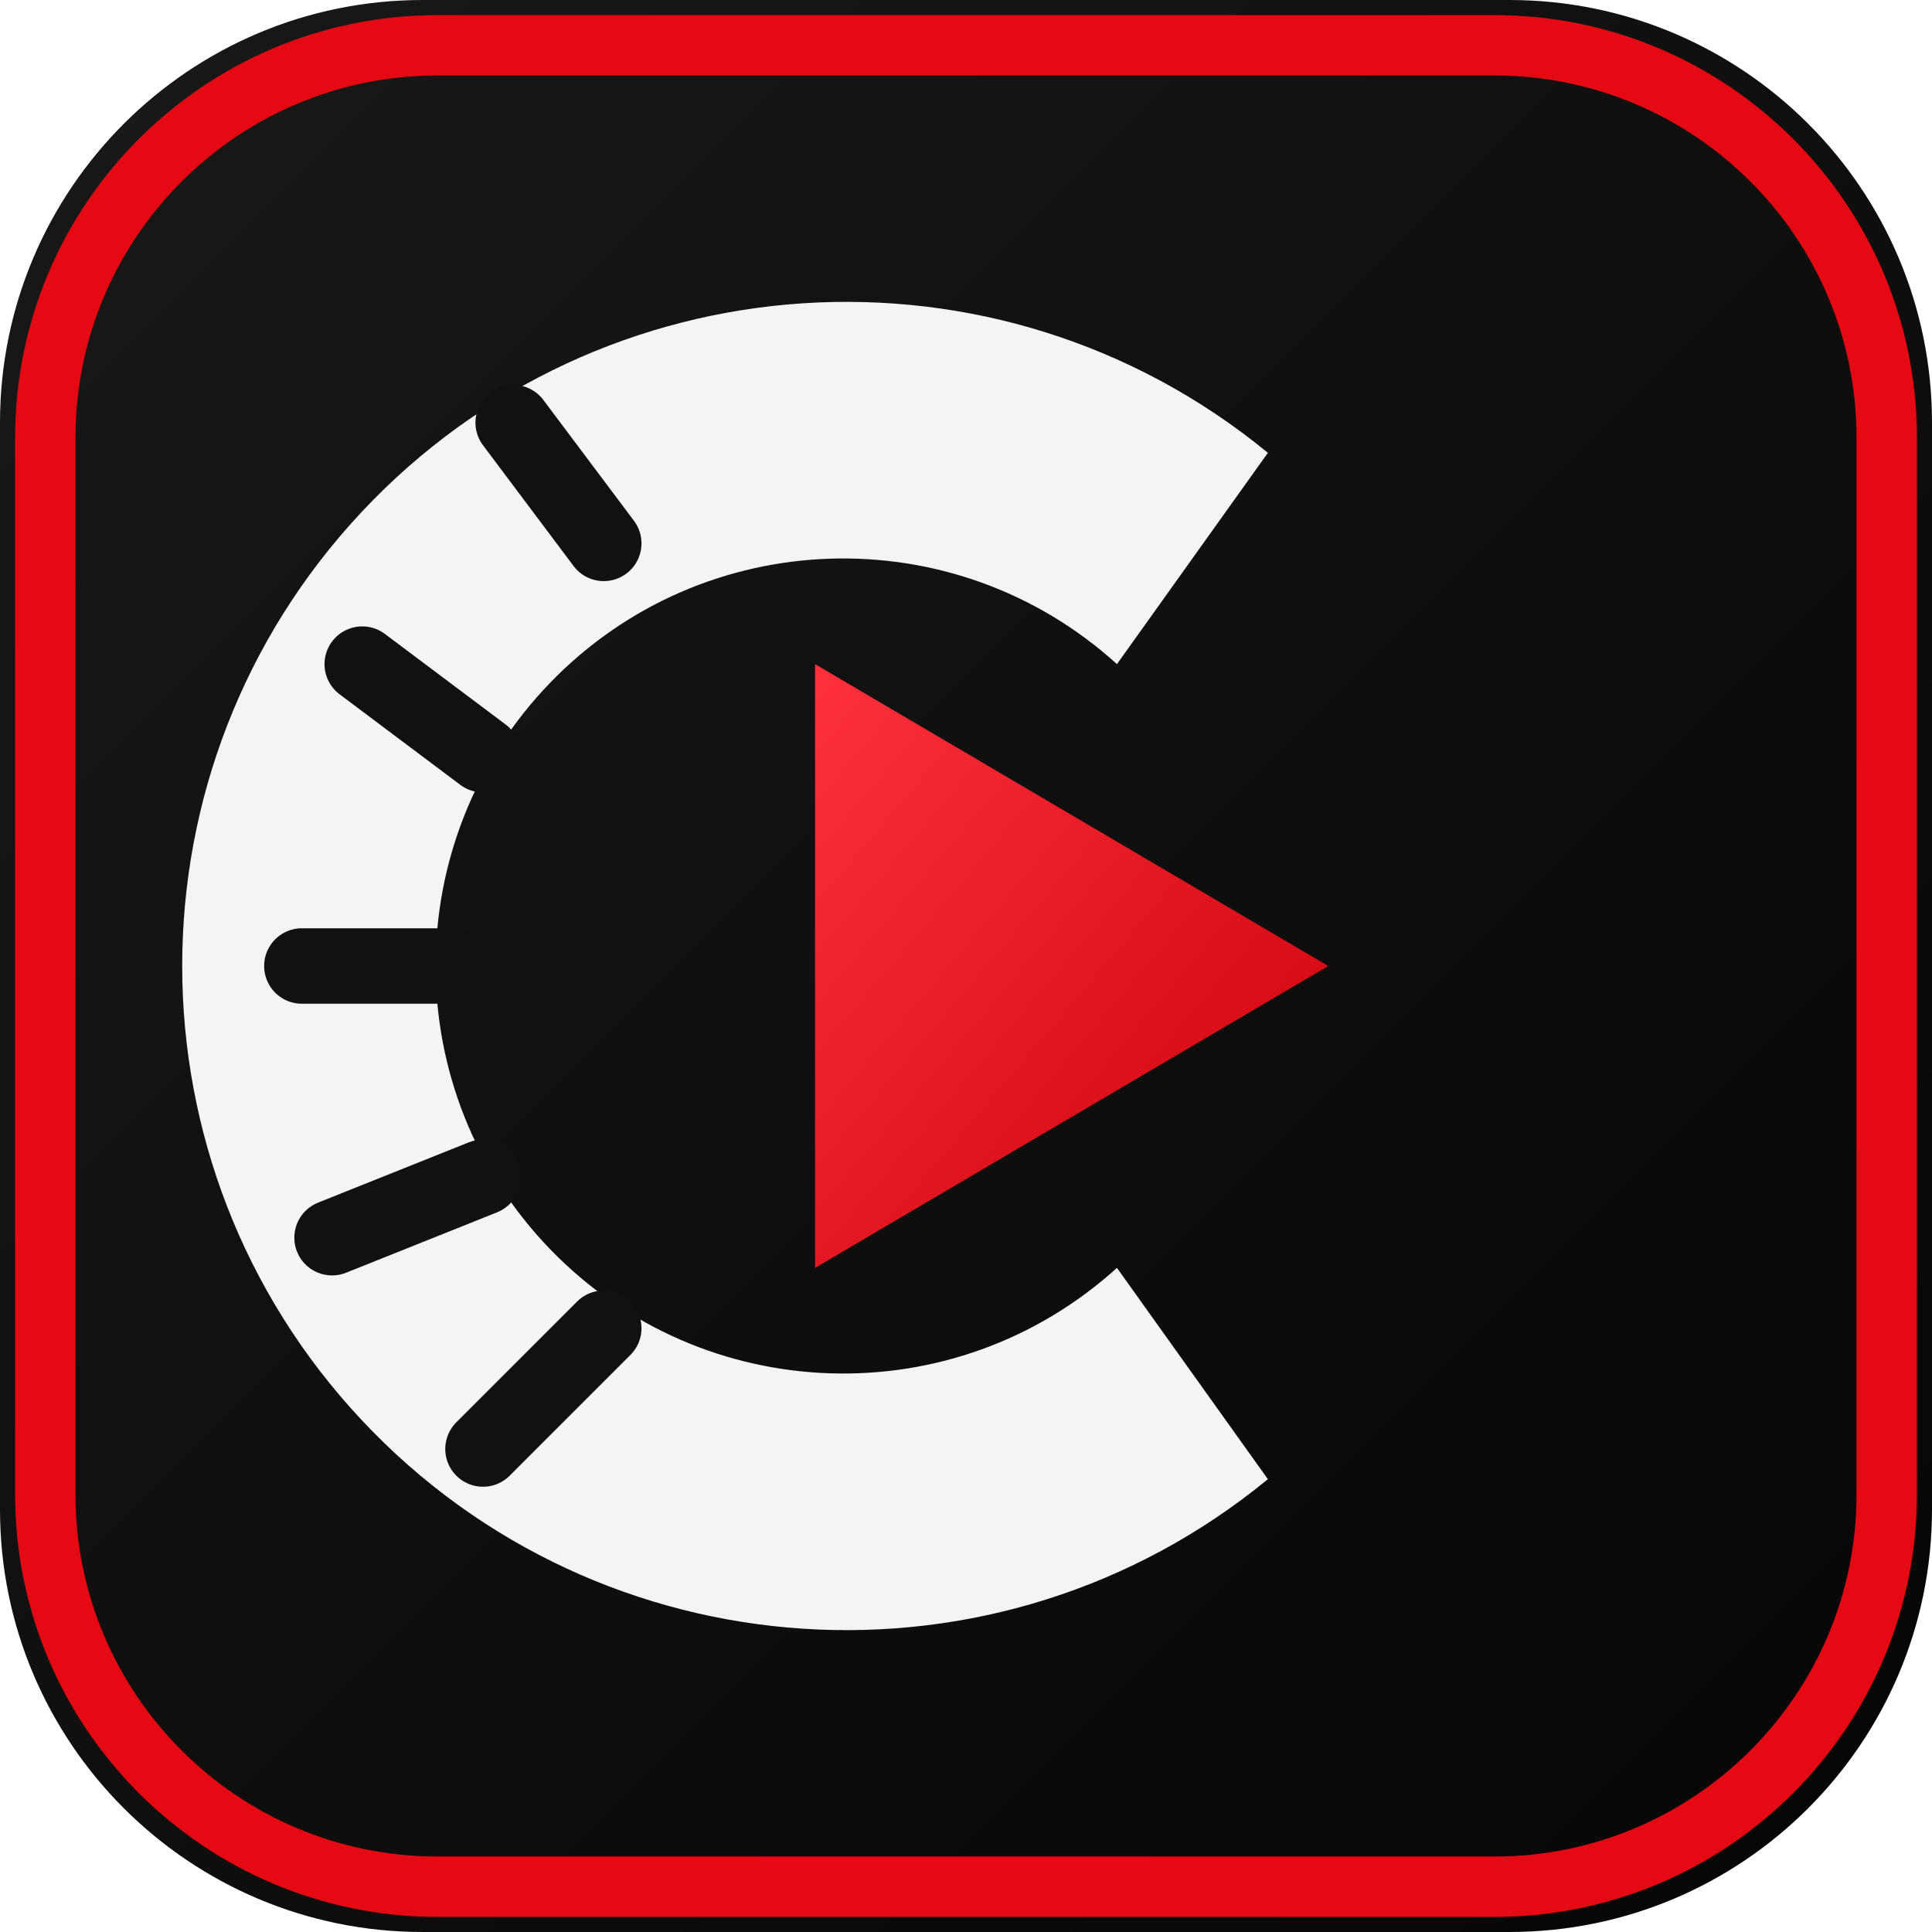
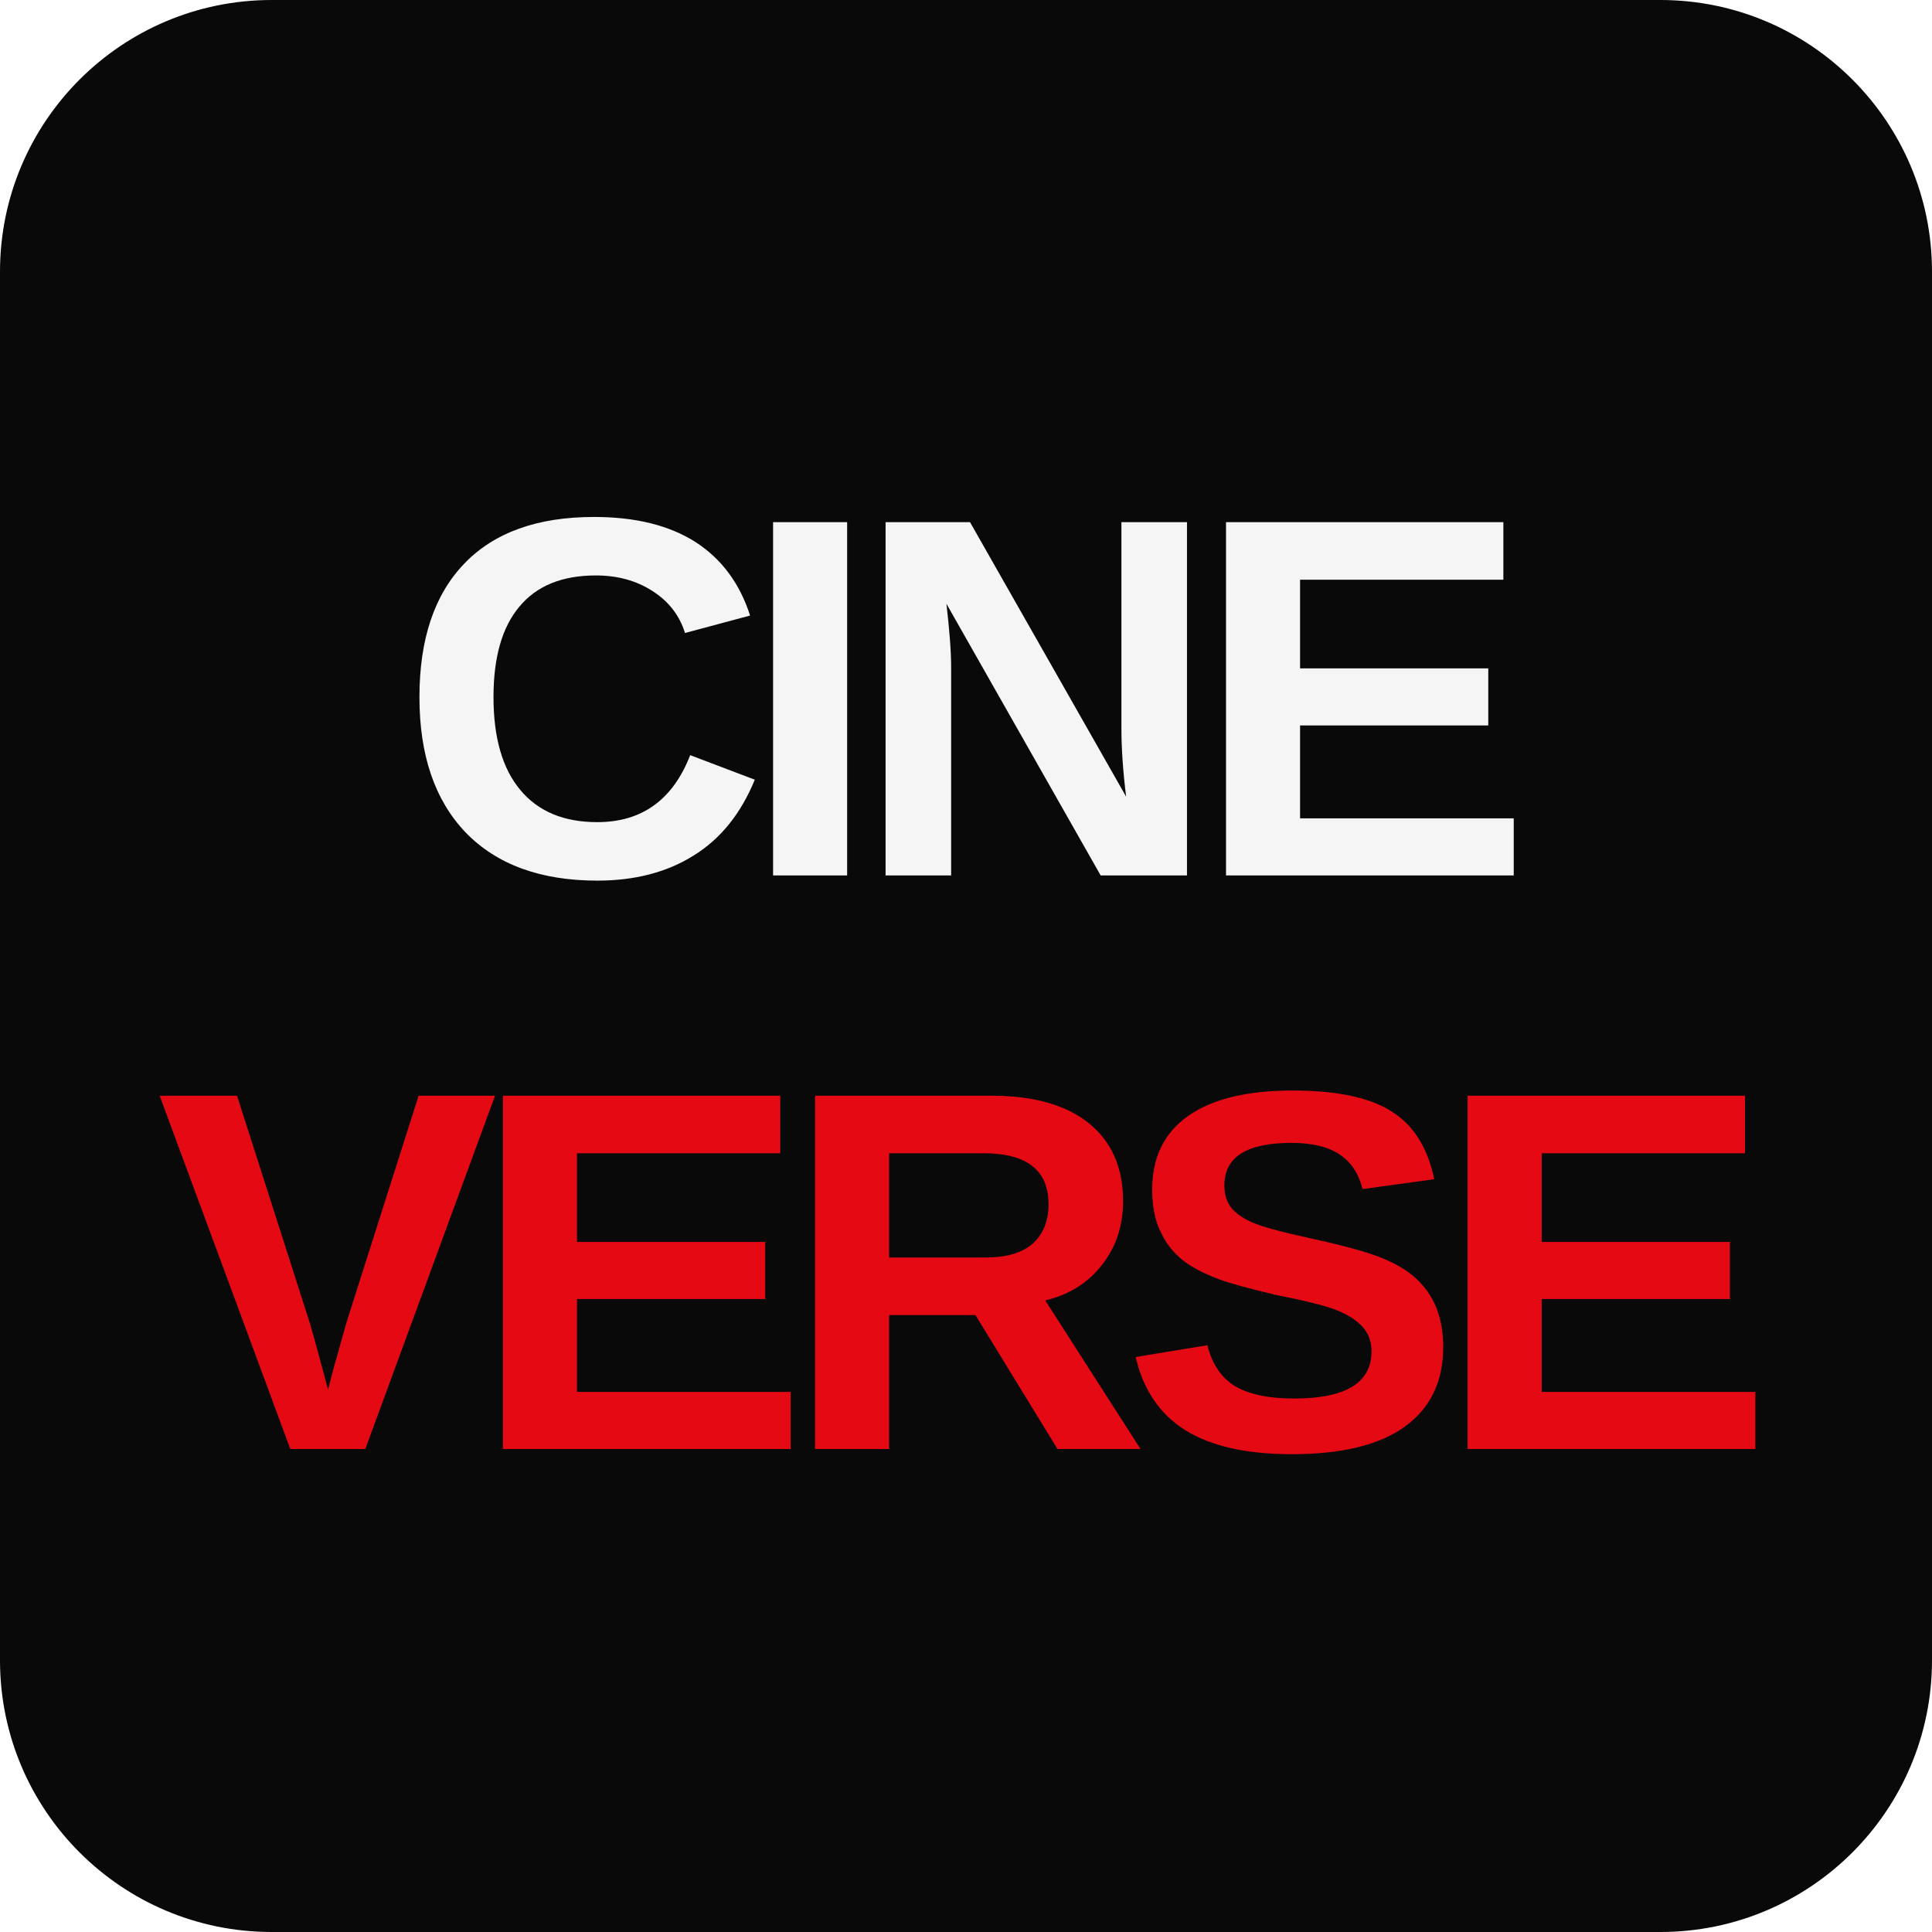
<svg xmlns="http://www.w3.org/2000/svg" viewBox="0 0 64 64">
-   <defs>
-     <linearGradient id="bg" x1="0" y1="0" x2="1" y2="1">
-       <stop stop-color="#191919" />
-       <stop offset="1" stop-color="#050505" />
-     </linearGradient>
-     <linearGradient id="red" x1="0" y1="0" x2="1" y2="1">
-       <stop stop-color="#ff303b" />
-       <stop offset="1" stop-color="#c9000b" />
-     </linearGradient>
-   </defs>
-   <rect width="64" height="64" rx="14" fill="url(#bg)" />
-   <rect x="1.5" y="1.5" width="61" height="61" rx="13" fill="none" stroke="#e50914" stroke-width="2" />
-   <path d="M42 15a22 22 0 1 0 0 34l-5-7a13.5 13.5 0 1 1 0-20z" fill="#f4f4f4" />
-   <path d="M27 22v20l17-10z" fill="url(#red)" />
-   <path d="M17 14l3 4m-8 4 4 3m-6 7h5m-4 9 5-2m0 9 4-4" stroke="#111" stroke-width="2.5" stroke-linecap="round" />
+   <rect width="64" height="64" rx="9" fill="#090909" />
+   <text x="32" y="29" text-anchor="middle" fill="#f5f5f5" font-family="Arial Black, Arial, sans-serif" font-size="17" font-weight="900" letter-spacing="-1">CINE</text>
+   <text x="32" y="48" text-anchor="middle" fill="#e50914" font-family="Arial Black, Arial, sans-serif" font-size="17" font-weight="900" letter-spacing="-1">VERSE</text>
</svg>
